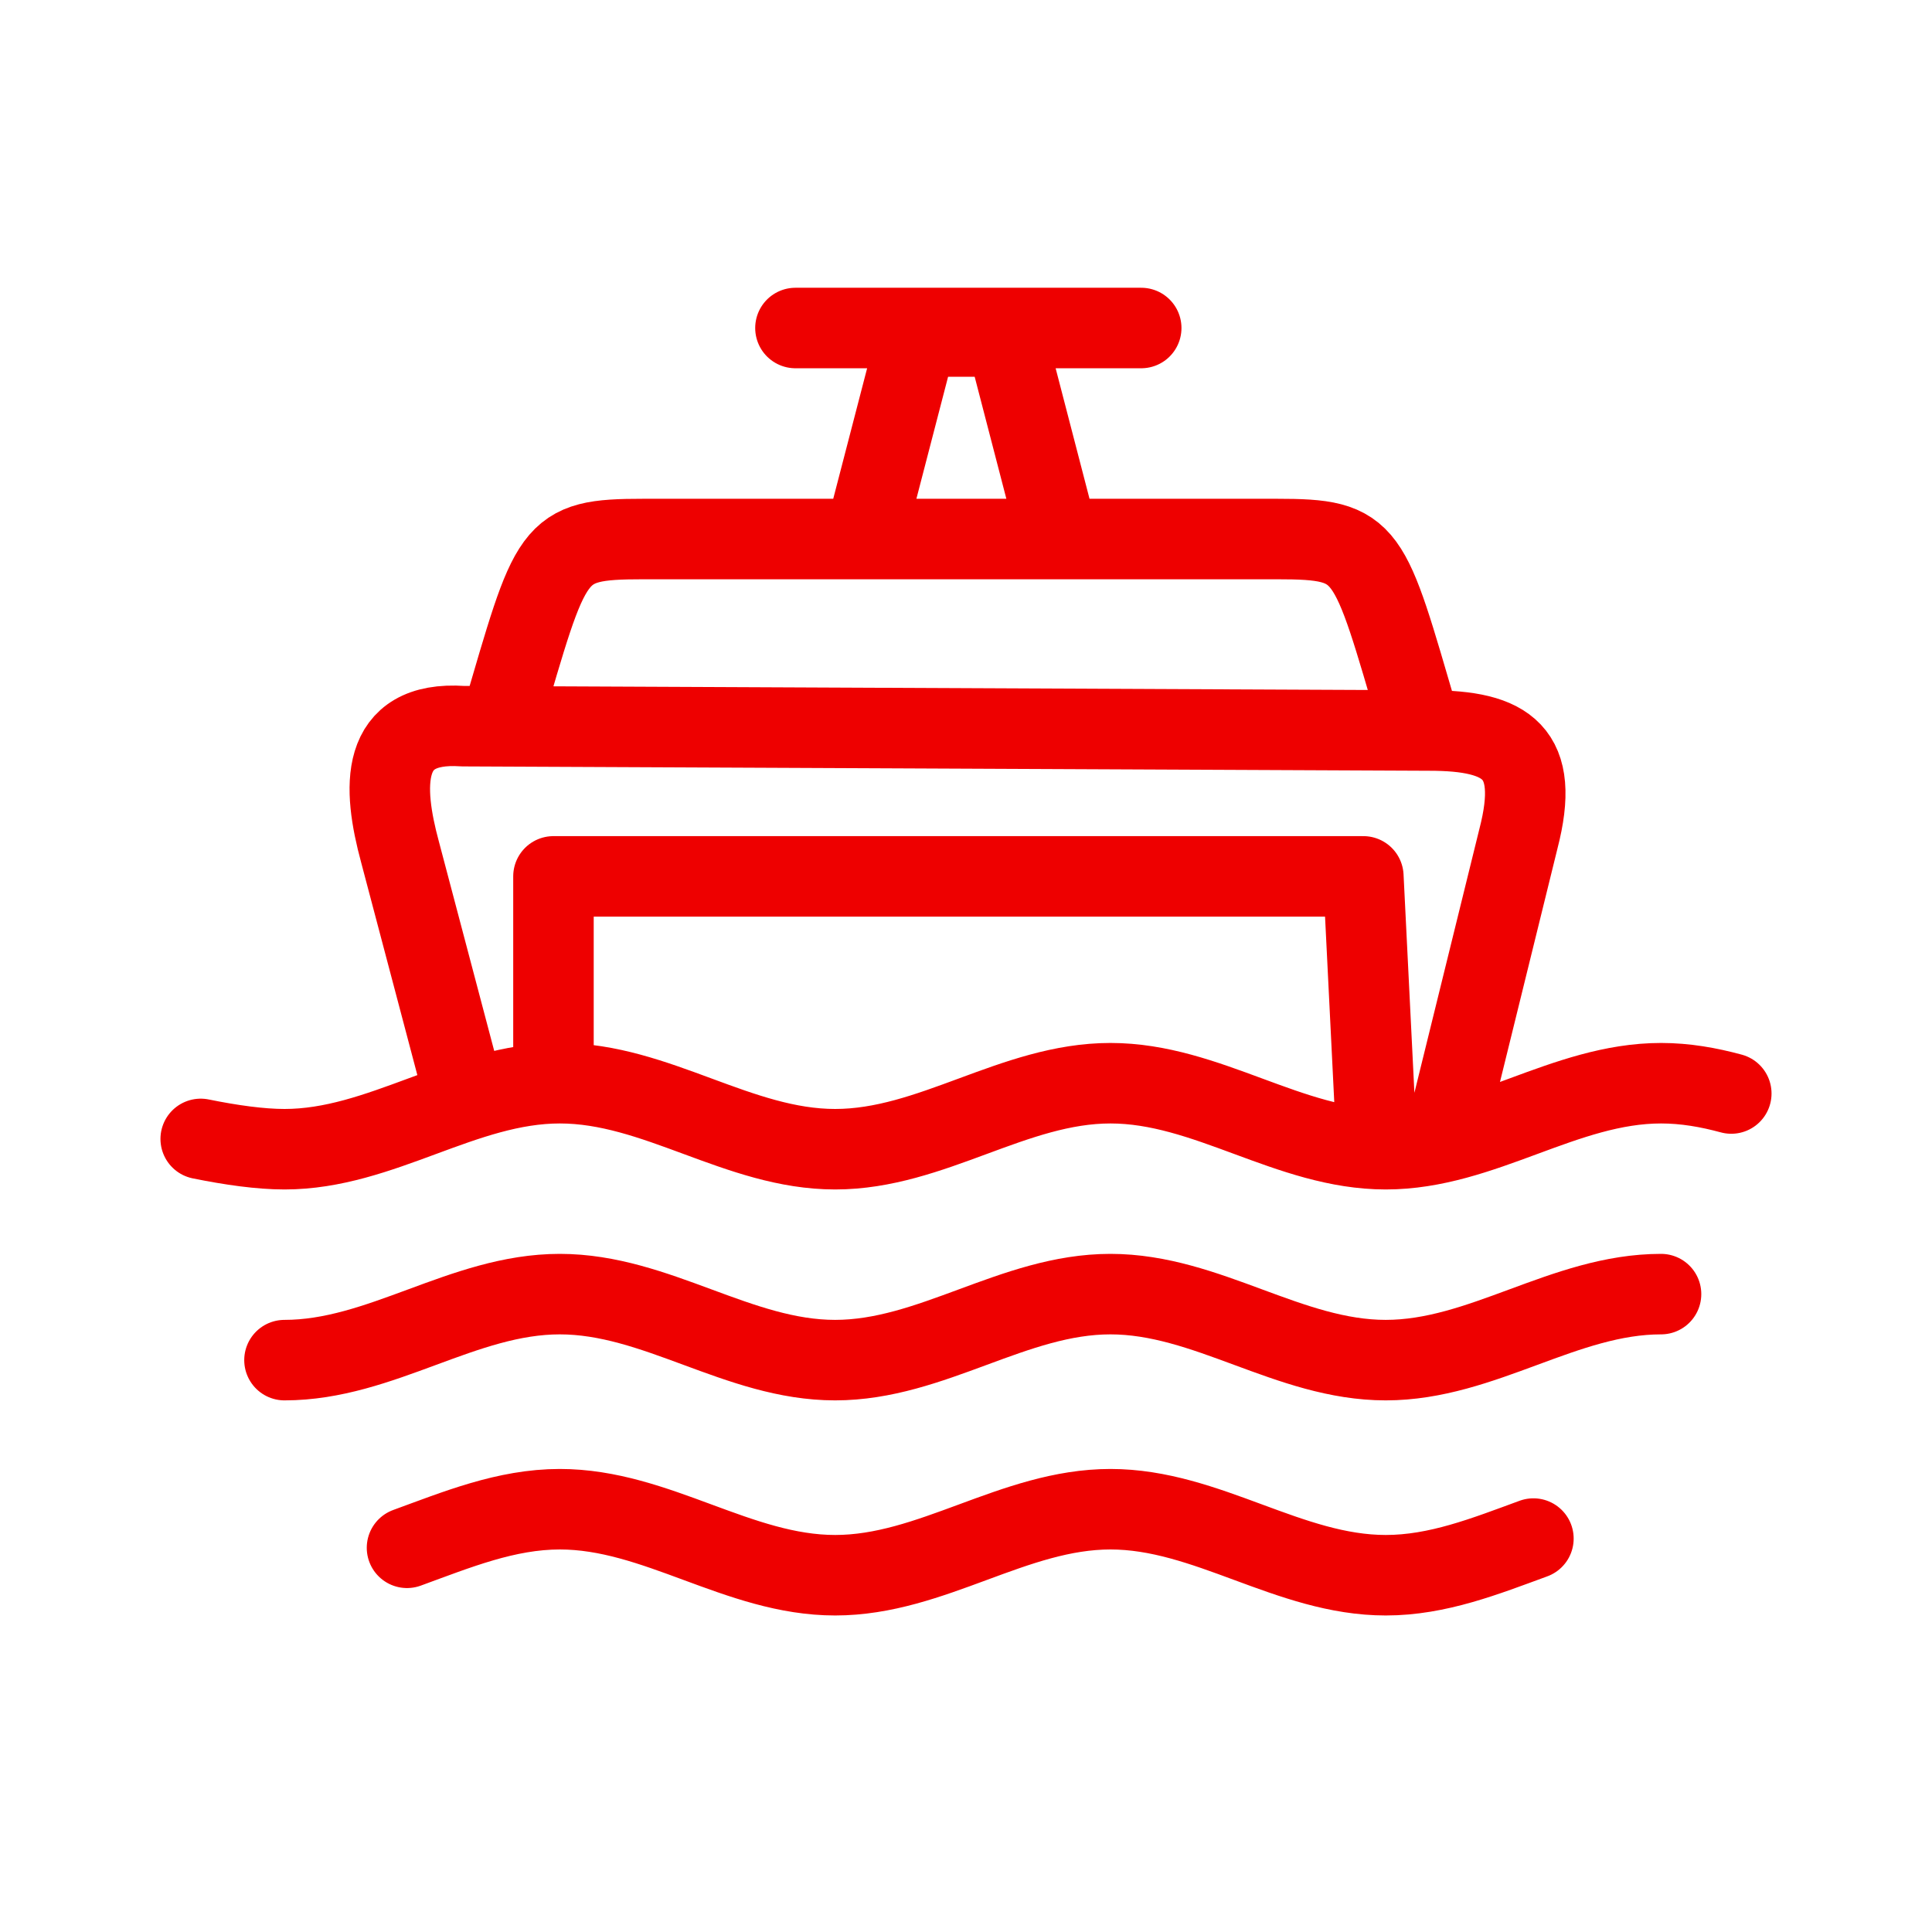
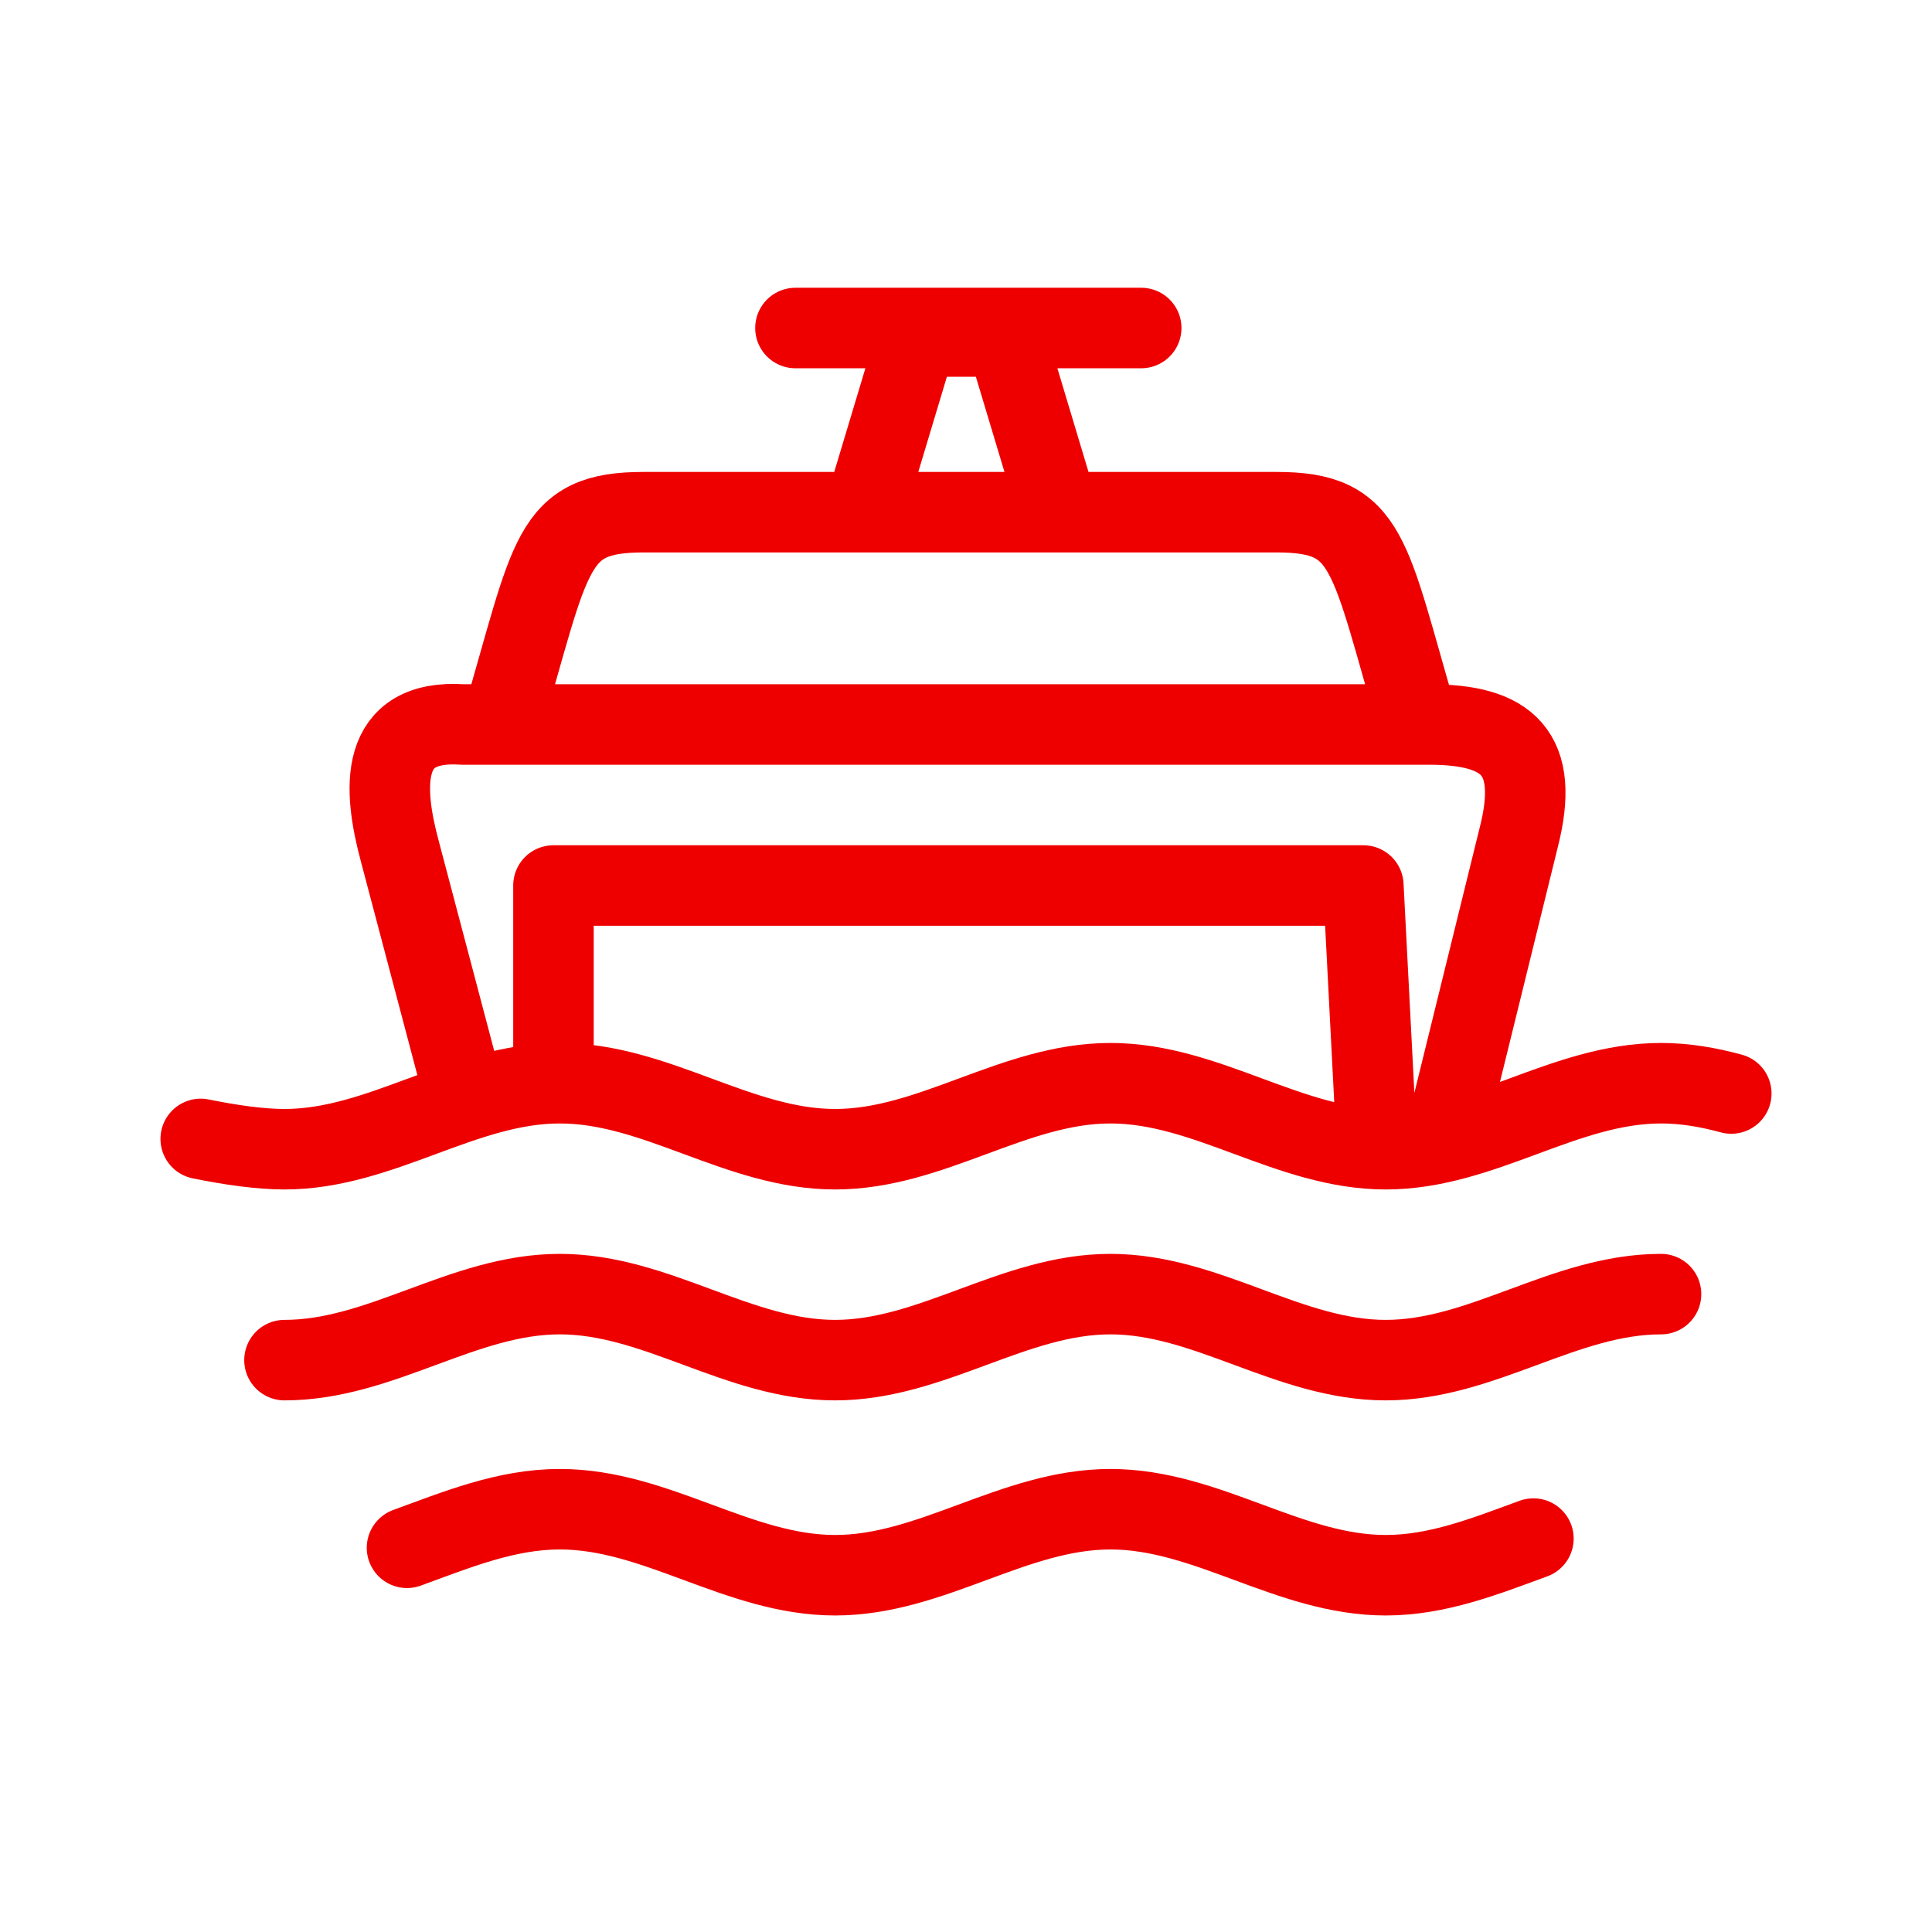
<svg xmlns="http://www.w3.org/2000/svg" width="36" height="36" viewBox="0 0 36 36" version="1.1" id="svg" style="fill:none;stroke:#ee0000;stroke-width:1.5;stroke-linecap:round;stroke-linejoin:round;stroke-miterlimit:5">
  <defs id="defs10" />
-   <path d="M 14.822,6.112 H 21.265 M 7.584,28.841 c 0.927,-0.338 1.845,-0.719 2.848,-0.719 1.802,0 3.329,1.23 5.13,1.23 1.802,0 3.329,-1.23 5.13,-1.23 1.802,0 3.329,1.23 5.13,1.23 0.968,0 1.856,-0.355 2.751,-0.683 m -2.951,-7.951 -0.218,-4.388 H 10.313 v 3.742 M 8.631,20.33 7.453,15.873 C 7.13,14.681 7.051,13.423 8.625,13.531 l 18.006,0.081 c 1.456,0 2.081,0.404 1.662,2.019 l -1.253,5.088 M 5.301,25.344 c 1.802,0 3.329,-1.23 5.13,-1.23 1.802,0 3.329,1.23 5.13,1.23 1.802,0 3.329,-1.23 5.13,-1.23 1.802,0 3.329,1.23 5.13,1.23 1.802,0 3.329,-1.23 5.13,-1.23 M 3.74,21.222 c 0.565,0.115 1.111,0.192 1.562,0.192 1.802,0 3.329,-1.23 5.13,-1.23 1.802,0 3.329,1.23 5.13,1.23 1.802,0 3.329,-1.23 5.13,-1.23 1.802,0 3.329,1.23 5.13,1.23 1.802,0 3.329,-1.23 5.13,-1.23 0.45,0 0.884,0.077 1.308,0.192 M 26.433,13.417 C 25.494,10.225 25.525,10.044 23.79,10.044 H 11.989 c -1.736,0 -1.704,0.182 -2.643,3.373 M 16.129,9.956 17.086,6.271 h 1.656 l 0.957,3.686" id="path6882-7" style="stroke-width:1.5" />
+   <path d="M 14.822,6.112 H 21.265 M 7.584,28.841 c 0.927,-0.338 1.845,-0.719 2.848,-0.719 1.802,0 3.329,1.23 5.13,1.23 1.802,0 3.329,-1.23 5.13,-1.23 1.802,0 3.329,1.23 5.13,1.23 0.968,0 1.856,-0.355 2.751,-0.683 M 25.622,20.718 25.404,16.5 H 10.313 v 3.573 M 8.631,20.33 7.453,15.873 C 7.13,14.681 7.051,13.392 8.625,13.5 h 18.006 c 1.456,0 2.081,0.515 1.662,2.13 l -1.253,5.088 M 5.301,25.344 c 1.802,0 3.329,-1.23 5.13,-1.23 1.802,0 3.329,1.23 5.13,1.23 1.802,0 3.329,-1.23 5.13,-1.23 1.802,0 3.329,1.23 5.13,1.23 1.802,0 3.329,-1.23 5.13,-1.23 M 3.74,21.222 c 0.565,0.115 1.111,0.192 1.562,0.192 1.802,0 3.329,-1.23 5.13,-1.23 1.802,0 3.329,1.23 5.13,1.23 1.802,0 3.329,-1.23 5.13,-1.23 1.802,0 3.329,1.23 5.13,1.23 1.802,0 3.329,-1.23 5.13,-1.23 0.45,0 0.884,0.077 1.308,0.192 M 26.433,13.5 C 25.494,10.308 25.525,9.544 23.79,9.544 H 11.989 c -1.736,0 -1.704,0.765 -2.643,3.956 M 16.129,9.456 17.086,6.271 h 1.656 l 0.957,3.186" id="path6882-7" style="stroke-width:1.5" />
</svg>
